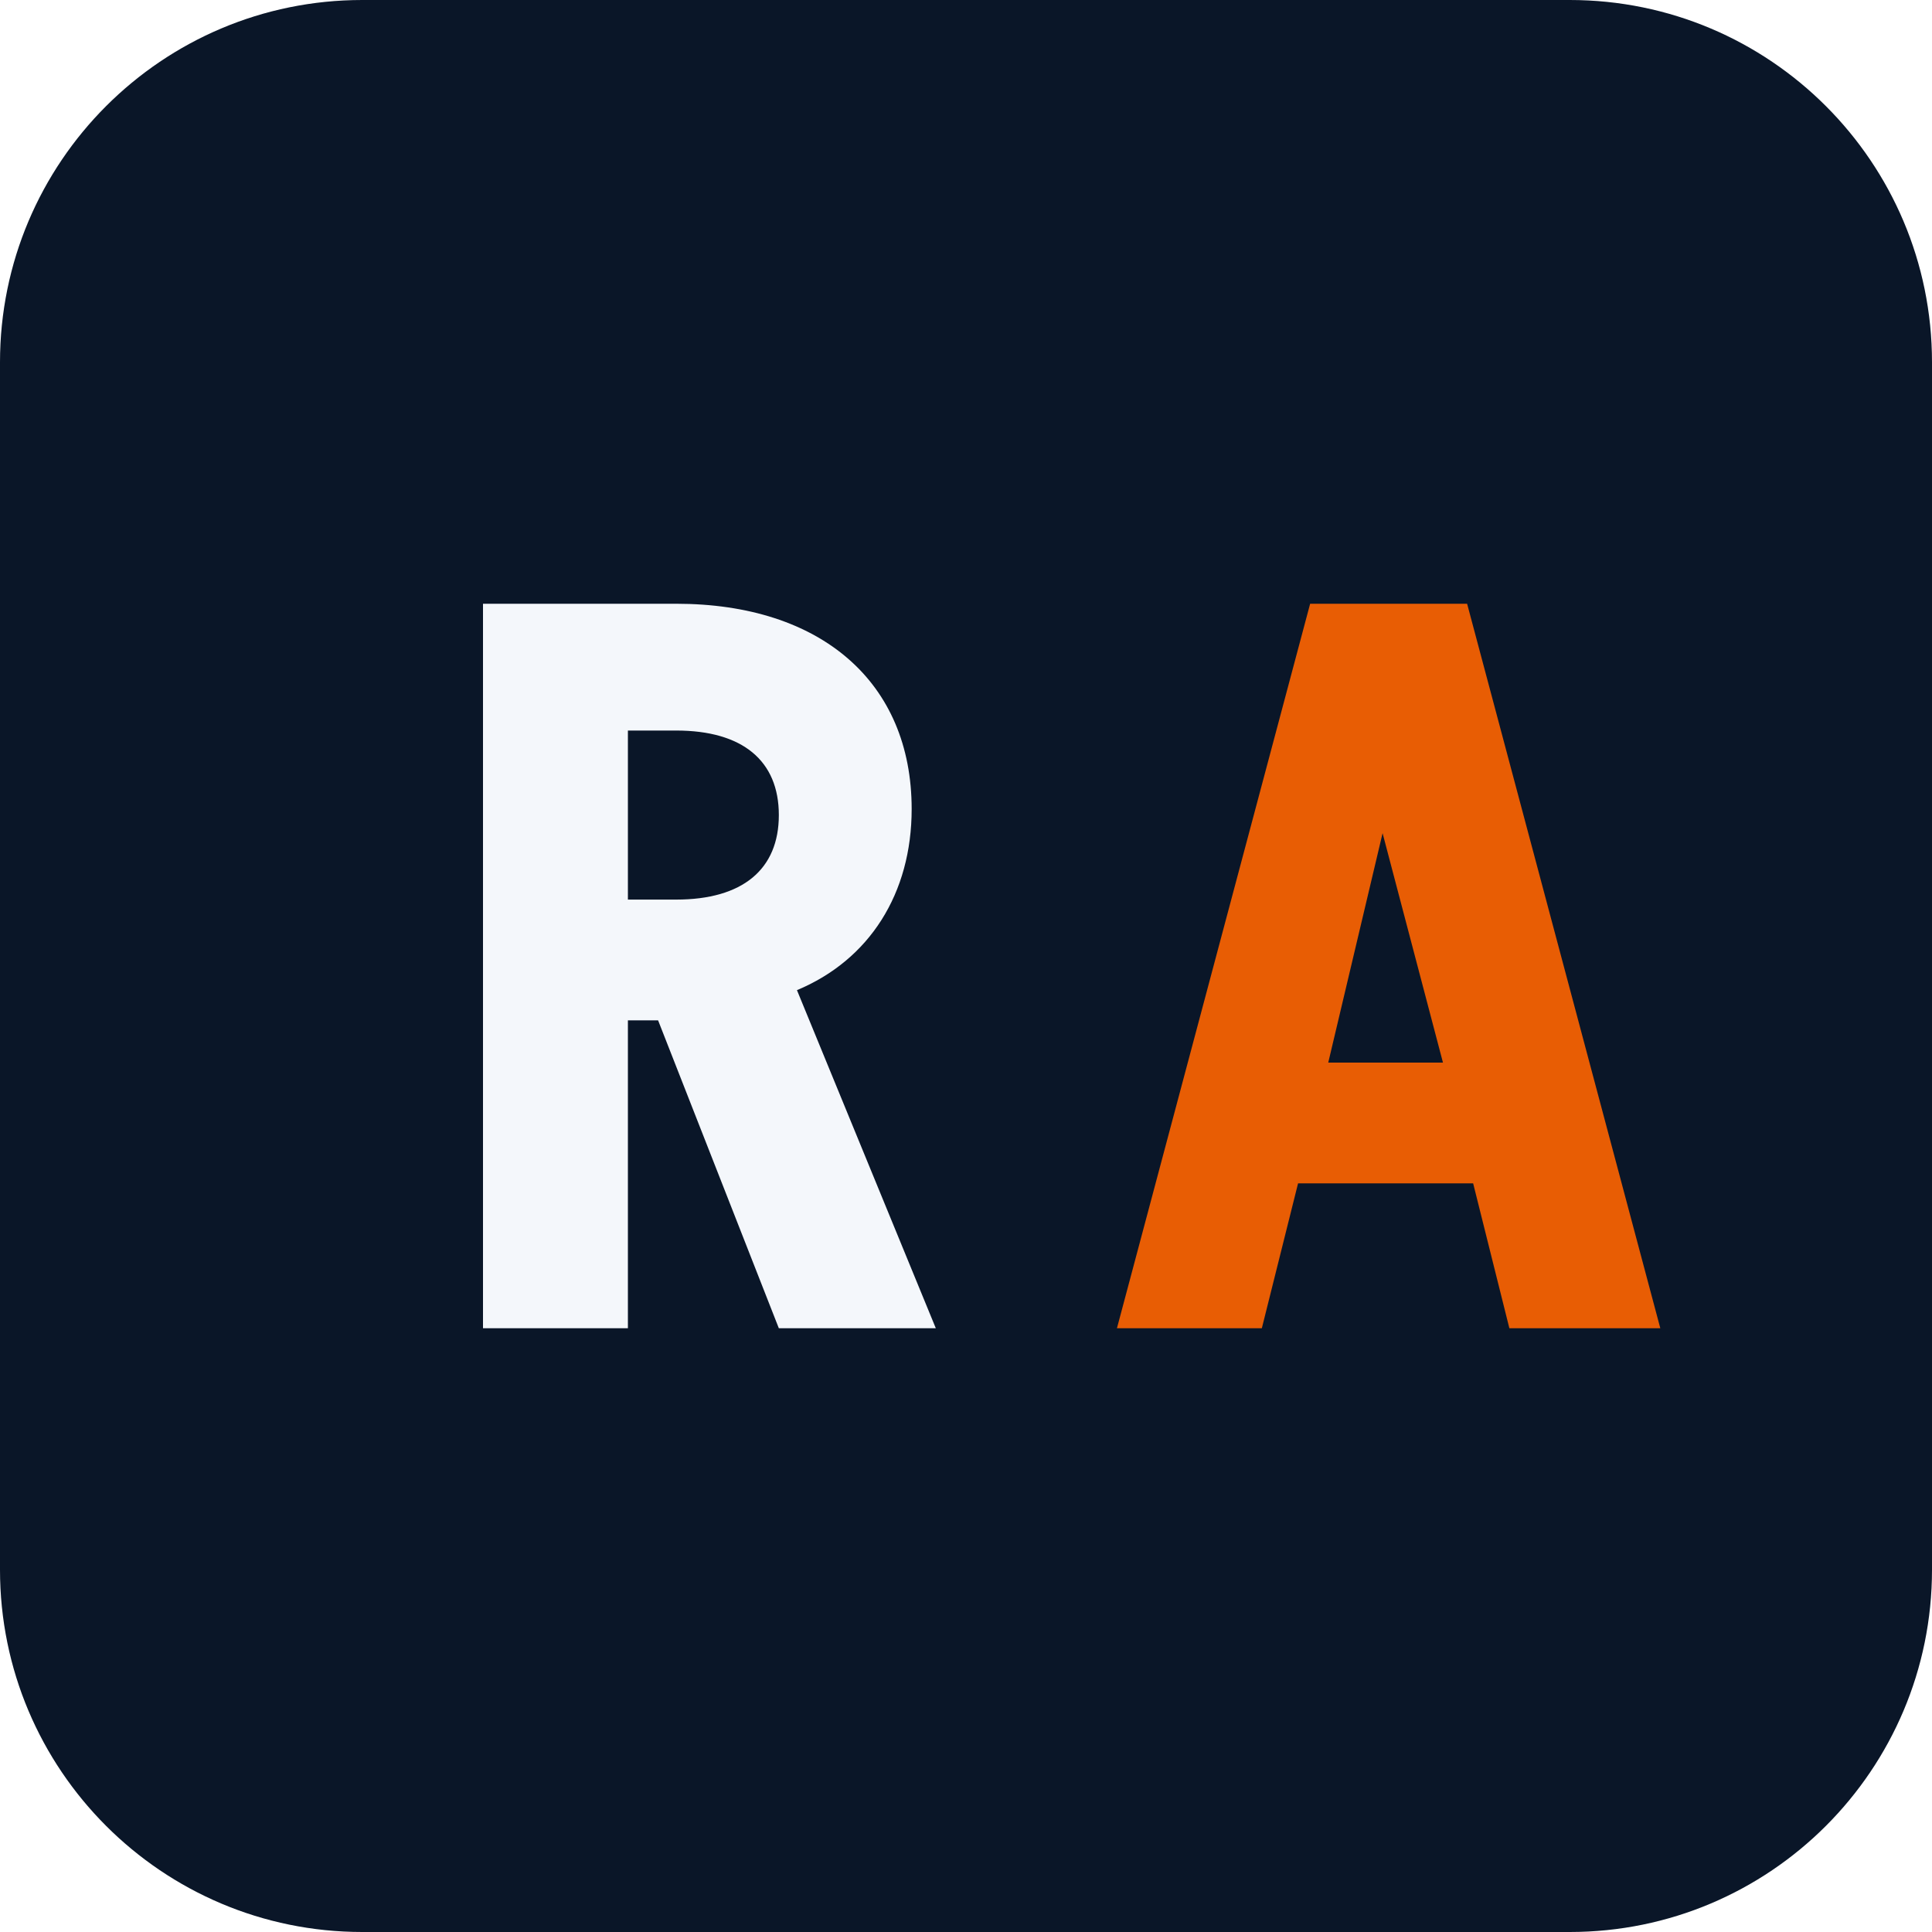
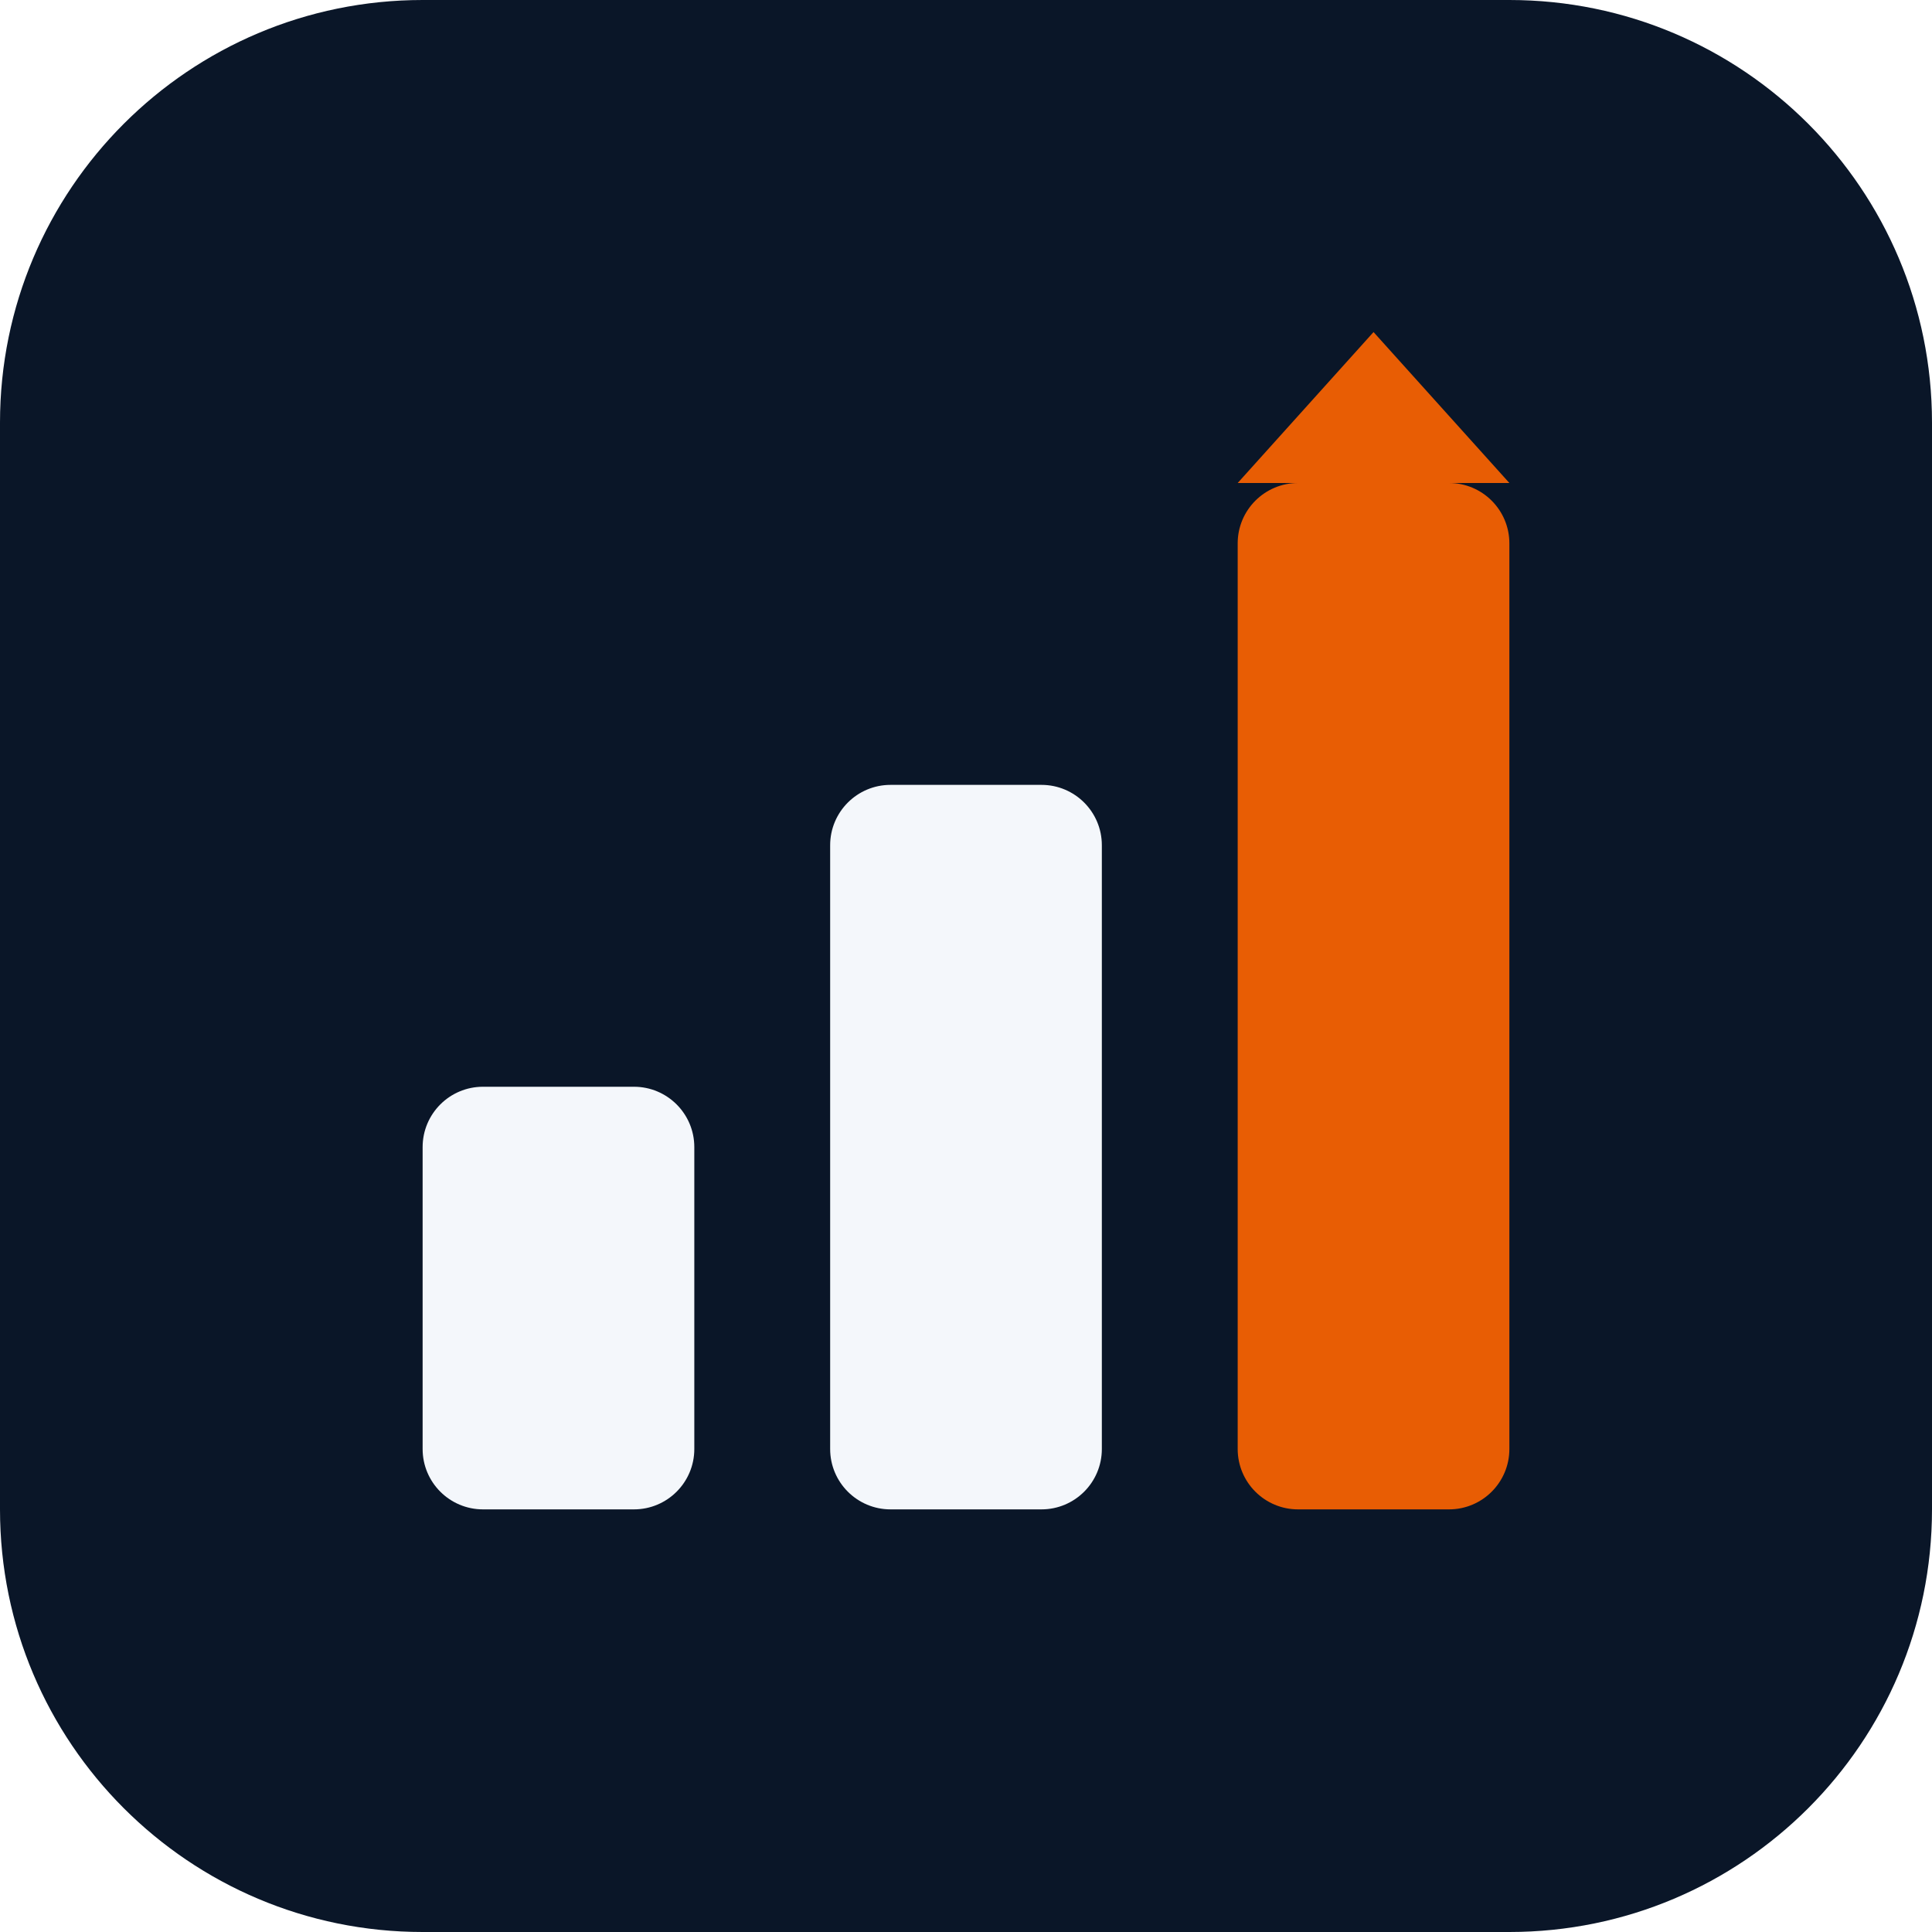
- <svg xmlns="http://www.w3.org/2000/svg" viewBox="0 0 32 32" fill="none">
-   <rect width="32" height="32" rx="6" fill="#0A1628" />
-   <path d="M8 22V10h3.2c2.4 0 3.9 1.3 3.9 3.4 0 1.4-.7 2.5-1.9 3l2.3 5.6h-2.6l-2-5.1H10.4V22H8zm2.4-7.1h.8c1.1 0 1.7-.5 1.7-1.4s-.6-1.4-1.7-1.4h-.8v2.8z" fill="#F4F7FB" />
-   <path d="M18.5 22l3.2-12h2.6l3.2 12h-2.5l-.6-2.4h-2.9l-.6 2.4h-2.4zm3.5-4.4h1.9l-1-3.8-0.9 3.8z" fill="#E85D04" />
+ <svg xmlns="http://www.w3.org/2000/svg" viewBox="0 0 32 32" fill="none" role="img" aria-label="Ecomads">
+   <rect width="32" height="32" rx="7" fill="#0A1628" />
+   <rect x="7" y="18" width="4.5" height="7" rx="1" fill="#F4F7FB" />
+   <rect x="13.75" y="13" width="4.5" height="12" rx="1" fill="#F4F7FB" />
+   <rect x="20.5" y="8" width="4.5" height="17" rx="1" fill="#E85D04" />
+   <path d="M22.75 5.5 L25 8 H20.5 L22.75 5.5Z" fill="#E85D04" />
</svg>
